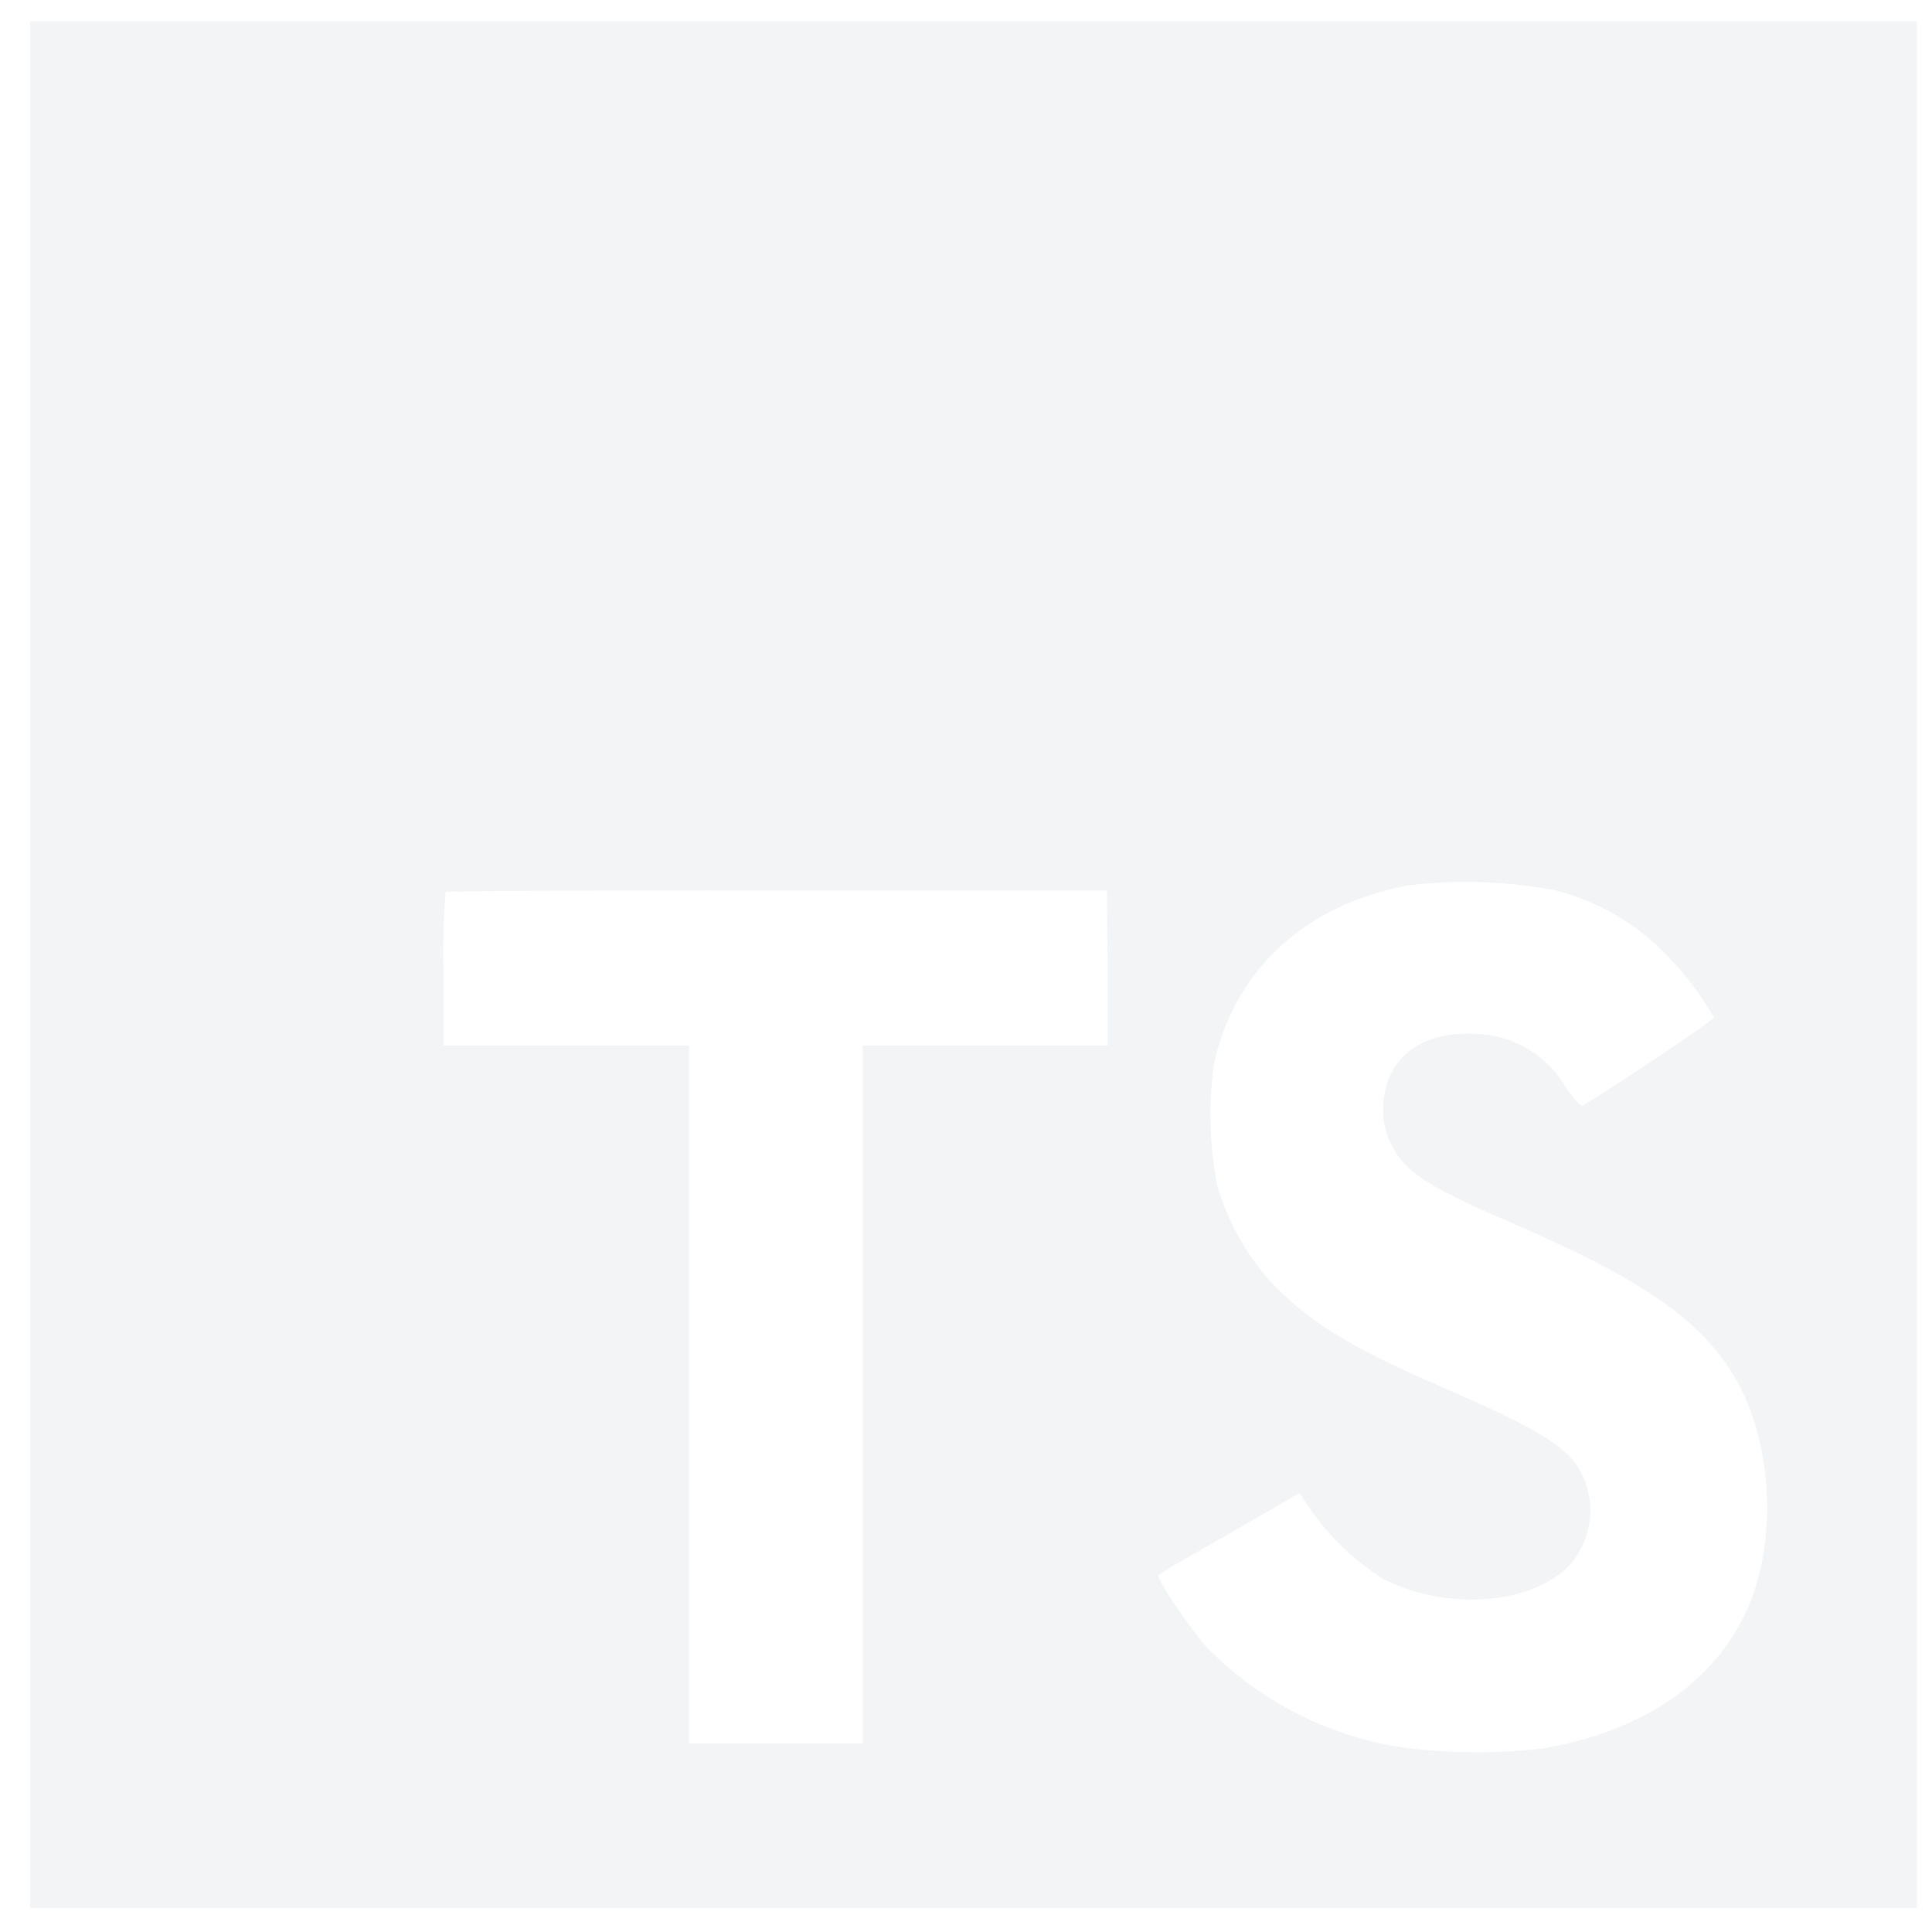
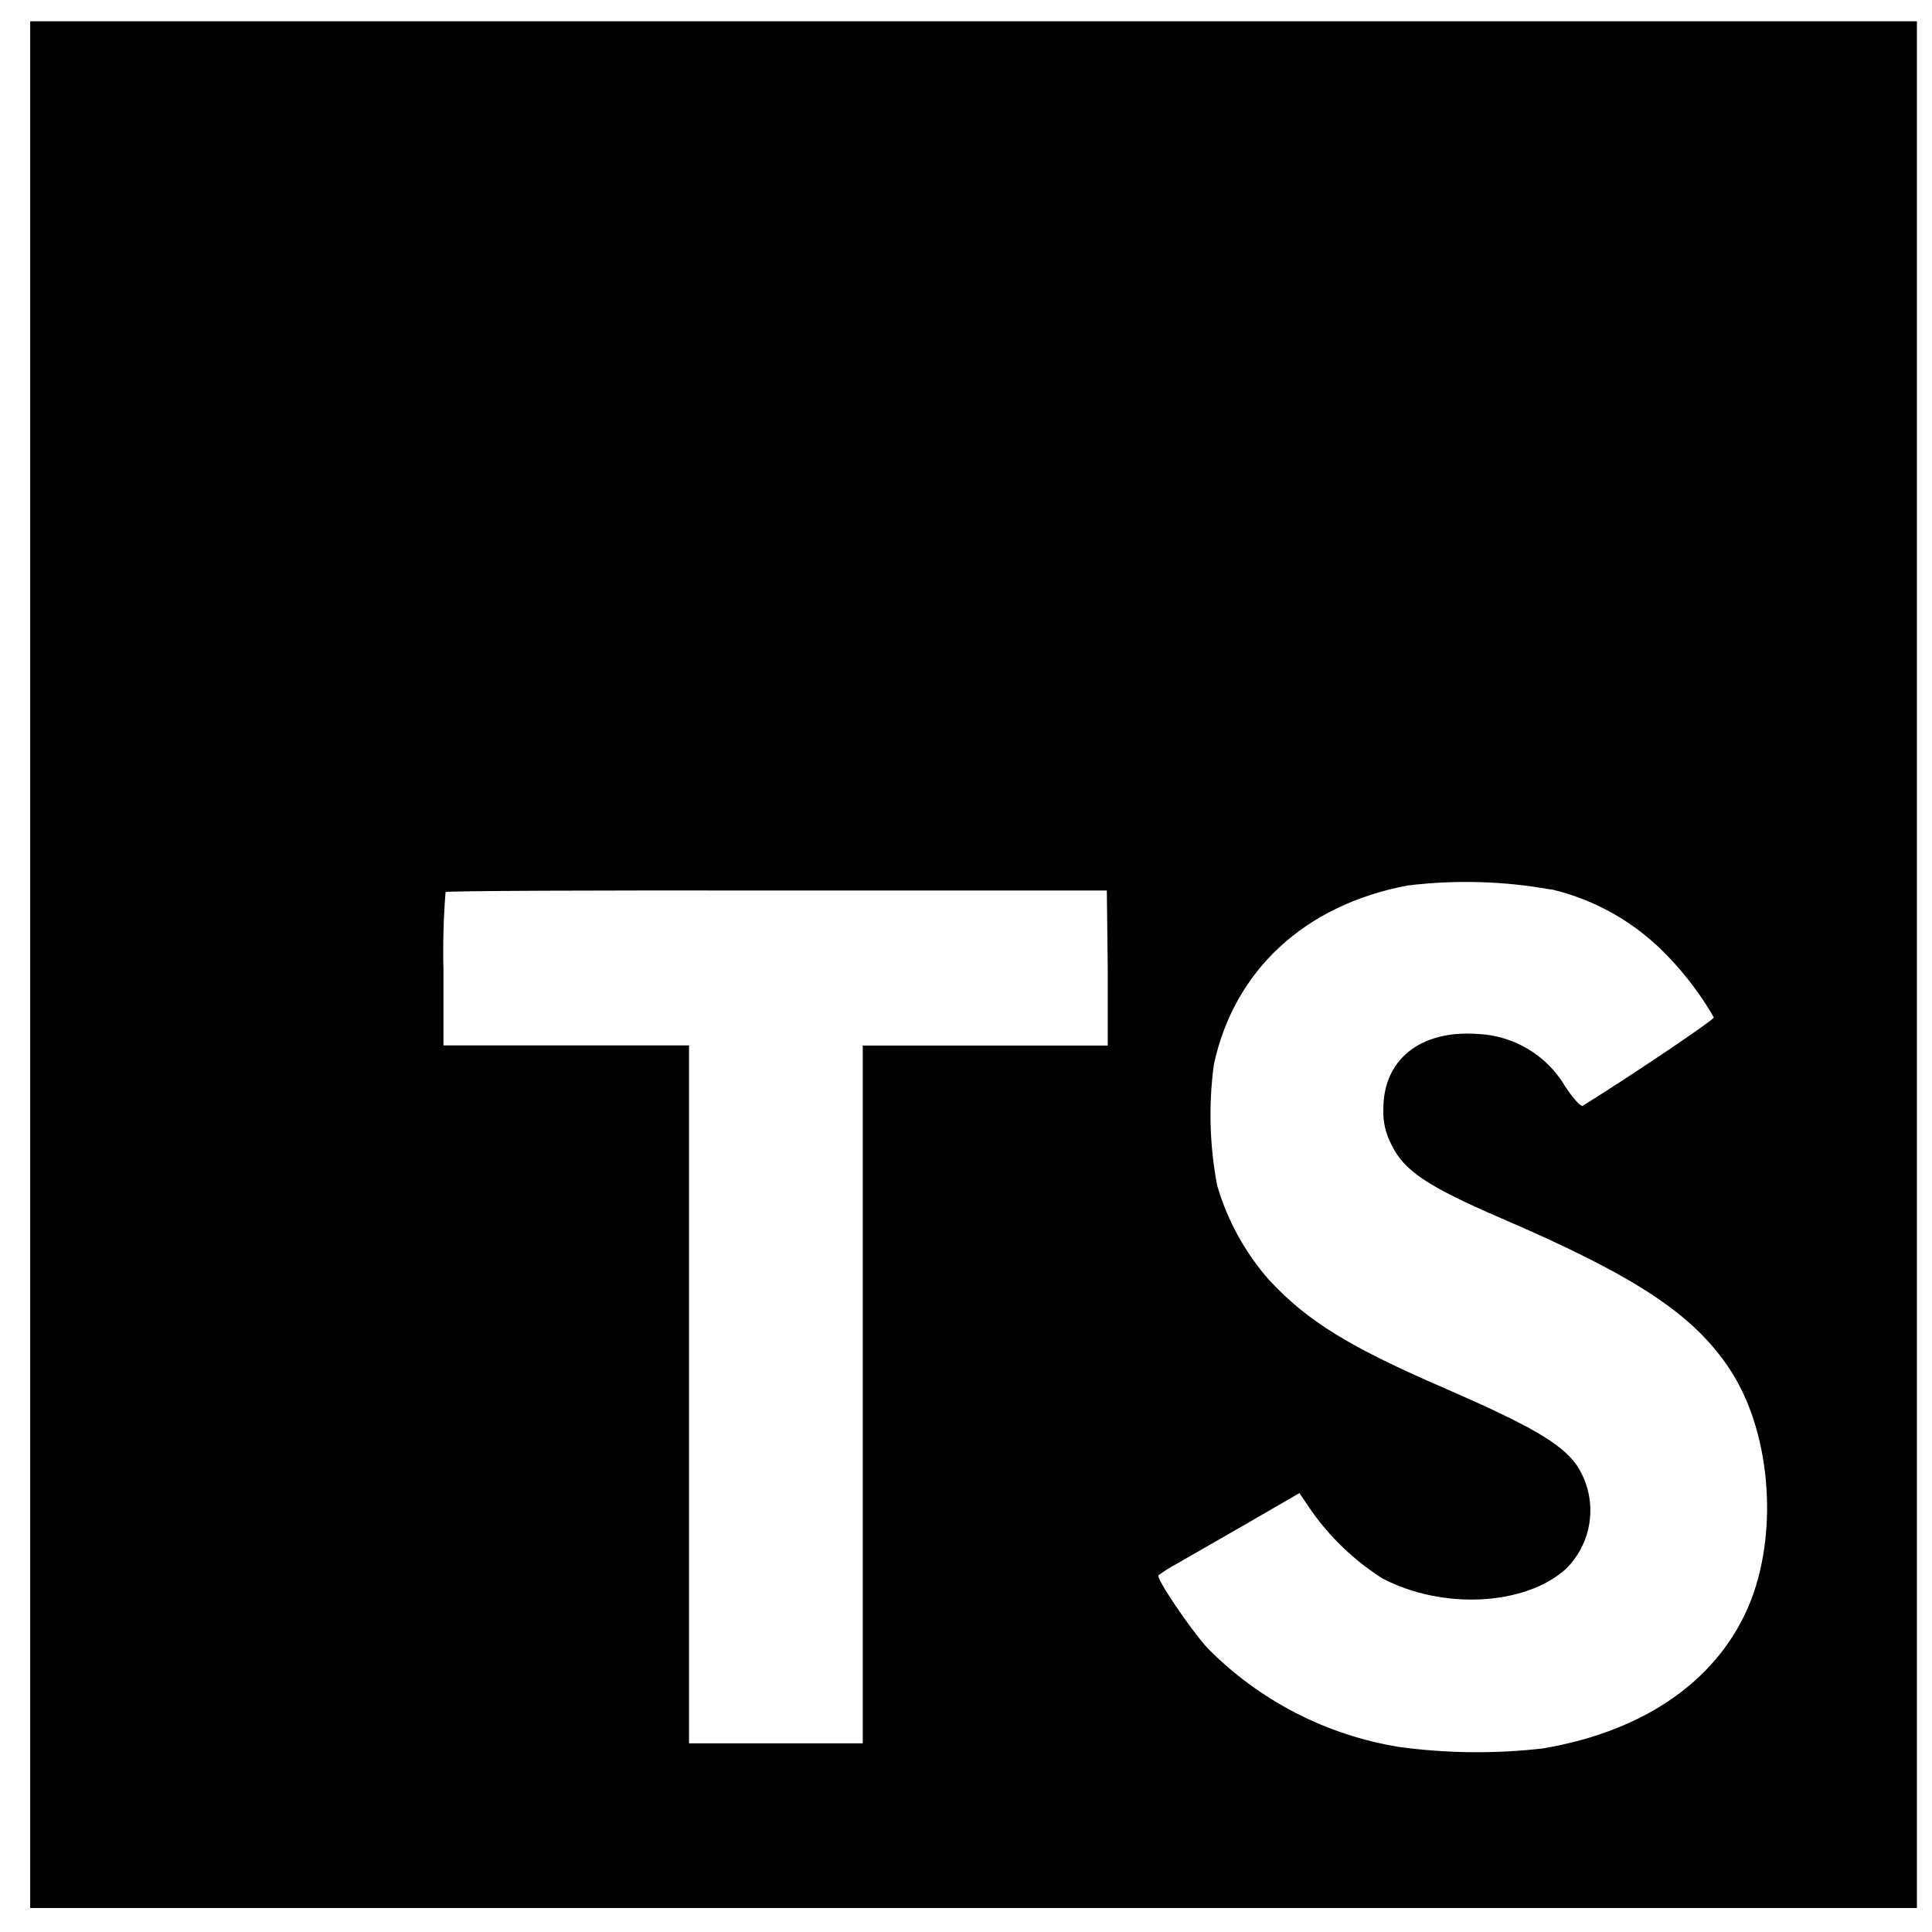
- <svg xmlns="http://www.w3.org/2000/svg" viewBox="0 0 128 128" role="img" aria-labelledby="icon-typescript-title icon-typescript-desc">
-   <path fill="#F3F4F6" d="M2 63.91v62.5h125v-125H2zm100.73-5a15.56 15.56 0 017.82 4.5 20.58 20.58 0 013 4c0 .16-5.4 3.81-8.69 5.85-.12.08-.6-.44-1.13-1.23a7.09 7.09 0 00-5.87-3.53c-3.79-.26-6.23 1.73-6.21 5a4.58 4.58 0 00.54 2.34c.83 1.73 2.38 2.76 7.24 4.86 8.95 3.85 12.78 6.39 15.16 10 2.66 4 3.25 10.46 1.45 15.24-2 5.2-6.9 8.73-13.83 9.9a38.32 38.32 0 01-9.52-.1A23 23 0 0180 109.19c-1.15-1.27-3.39-4.58-3.25-4.82a9.34 9.34 0 011.15-.73l4.6-2.64 3.59-2.08.75 1.11a16.78 16.78 0 004.74 4.54c4 2.1 9.46 1.81 12.16-.62a5.43 5.43 0 00.69-6.92c-1-1.39-3-2.56-8.59-5-6.45-2.78-9.23-4.5-11.77-7.24a16.48 16.48 0 01-3.43-6.25 25 25 0 01-.22-8c1.33-6.23 6-10.58 12.82-11.87a31.66 31.66 0 019.49.26zm-29.34 5.24v5.12H57.16v46.23H45.65V69.26H29.38v-5a49.19 49.19 0 01.14-5.16c.06-.08 10-.12 22-.1h21.81z" />
+ <svg xmlns="http://www.w3.org/2000/svg" viewBox="0 0 128 128">
+   <path d="M2 63.91v62.5h125v-125H2zm100.73-5a15.56 15.56 0 017.82 4.5 20.58 20.58 0 013 4c0 .16-5.4 3.81-8.69 5.85-.12.08-.6-.44-1.13-1.23a7.09 7.09 0 00-5.87-3.53c-3.79-.26-6.23 1.73-6.21 5a4.58 4.58 0 00.54 2.34c.83 1.73 2.38 2.76 7.24 4.86 8.95 3.85 12.78 6.39 15.16 10 2.66 4 3.25 10.46 1.45 15.24-2 5.2-6.9 8.73-13.83 9.9a38.32 38.32 0 01-9.52-.1A23 23 0 0180 109.19c-1.15-1.27-3.39-4.58-3.25-4.82a9.34 9.34 0 011.15-.73l4.6-2.64 3.59-2.08.75 1.11a16.78 16.78 0 004.74 4.54c4 2.1 9.46 1.81 12.16-.62a5.43 5.43 0 00.69-6.92c-1-1.39-3-2.56-8.59-5-6.45-2.78-9.23-4.5-11.77-7.24a16.48 16.48 0 01-3.43-6.25 25 25 0 01-.22-8c1.33-6.23 6-10.58 12.82-11.87a31.66 31.66 0 019.49.26zm-29.34 5.24v5.12H57.16v46.23H45.65V69.26H29.38v-5a49.19 49.19 0 01.14-5.16c.06-.08 10-.12 22-.1h21.81z" />
</svg>
